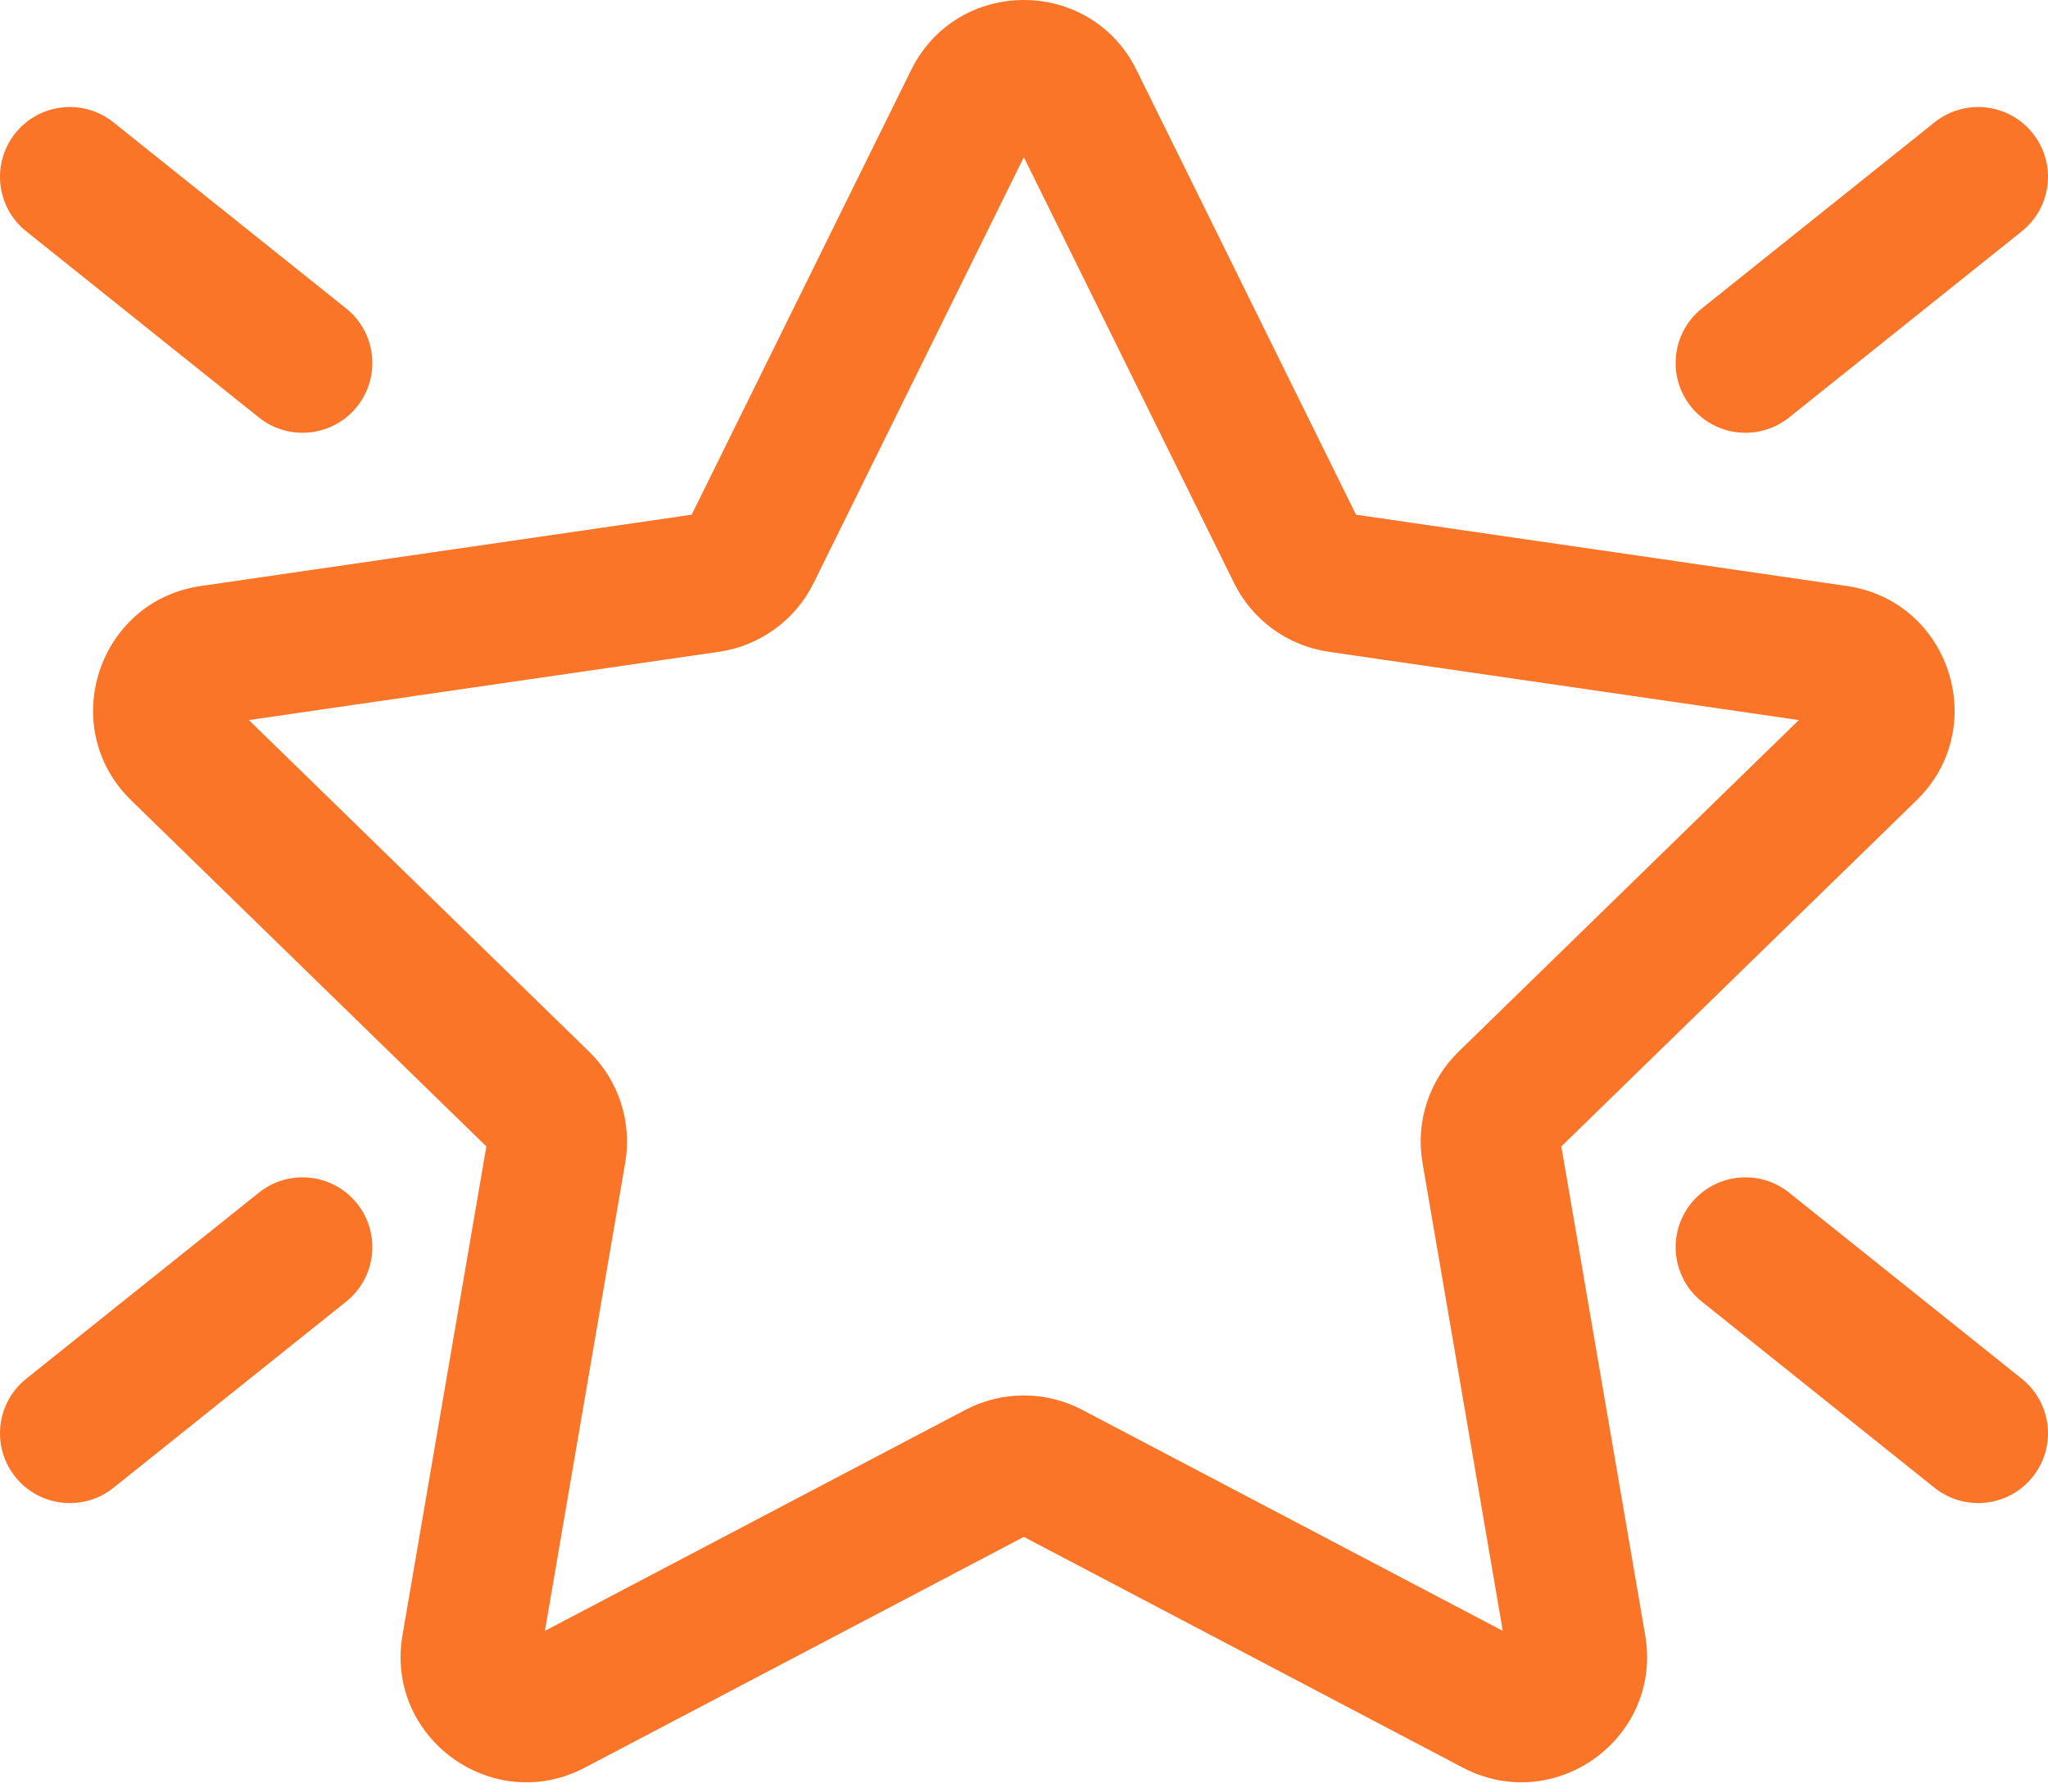
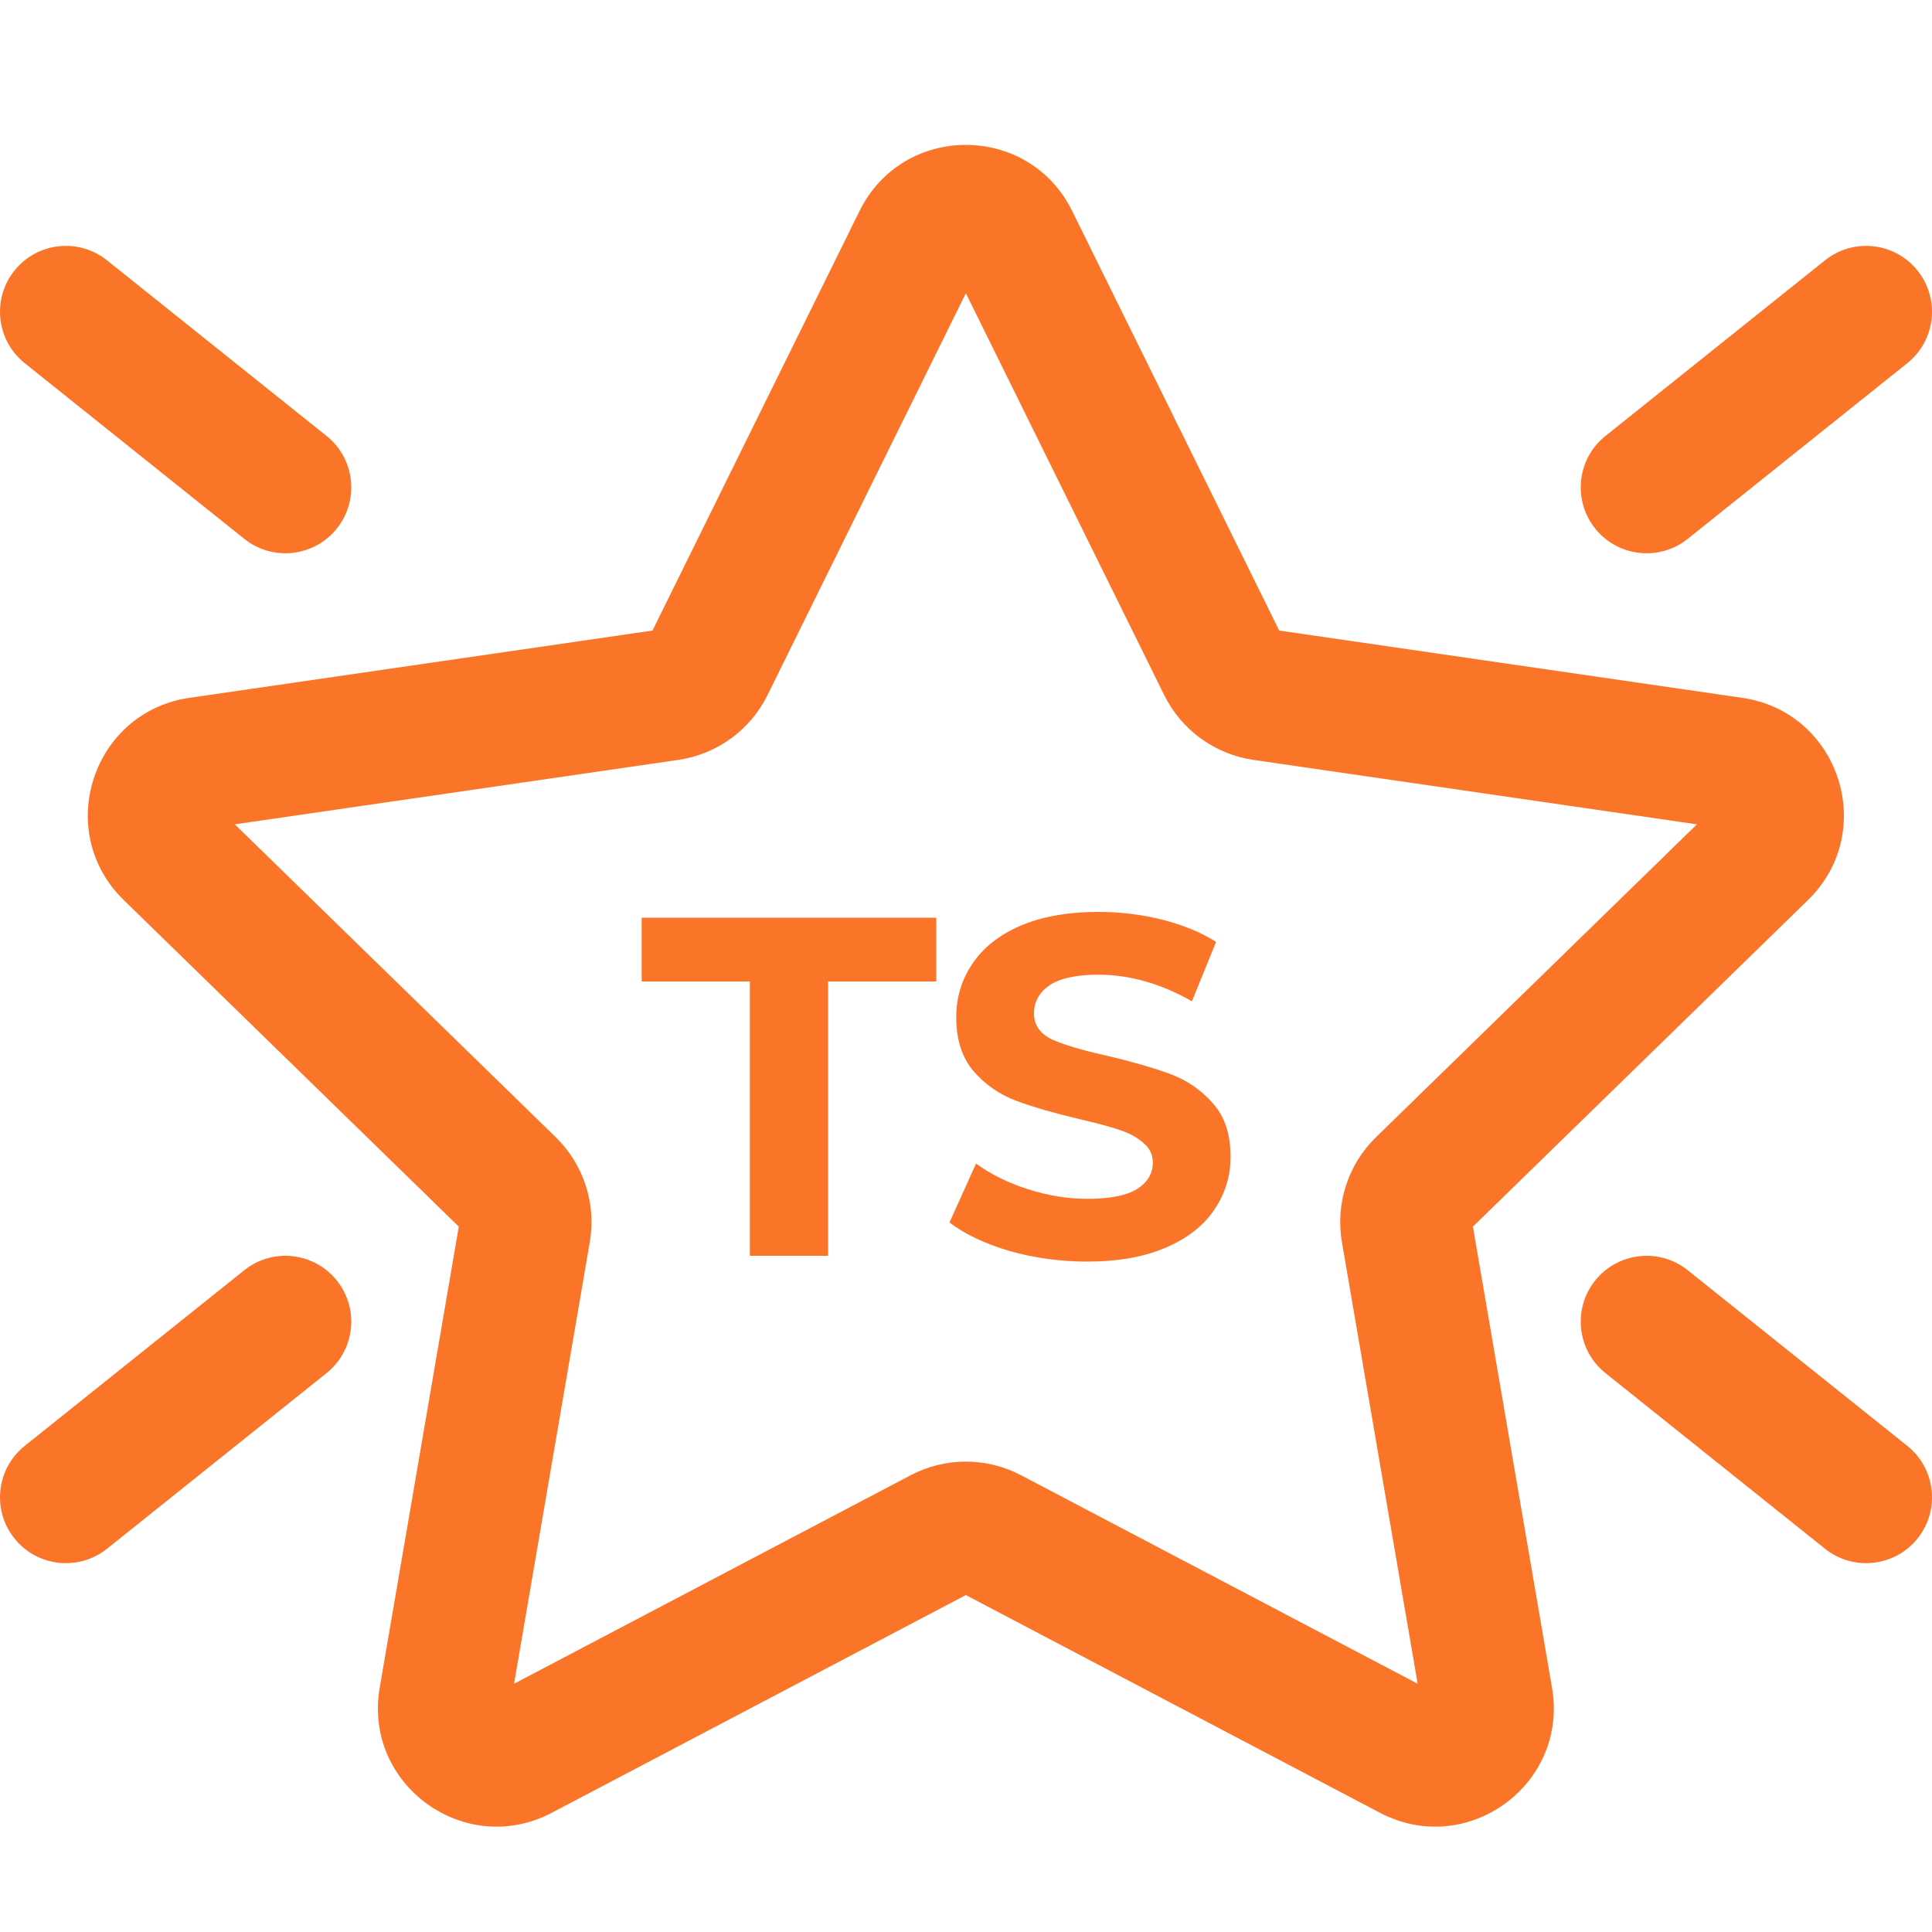
- <svg xmlns="http://www.w3.org/2000/svg" width="40" height="35" viewBox="0 0 40 35" fill="none">
-   <path d="M22.198 1.368C21.298 -0.456 18.696 -0.456 17.796 1.368L13.509 10.055L3.922 11.448C1.909 11.741 1.105 14.215 2.562 15.635L9.499 22.396L7.861 31.944C7.517 33.949 9.622 35.478 11.423 34.532L19.997 30.024L28.571 34.532C30.372 35.478 32.477 33.949 32.133 31.944L30.495 22.396L37.432 15.635C38.889 14.215 38.085 11.741 36.072 11.448L26.485 10.055L22.198 1.368ZM15.891 11.39L19.997 3.071L24.103 11.39C24.461 12.115 25.152 12.617 25.951 12.733L35.133 14.067L28.489 20.544C27.91 21.107 27.646 21.92 27.783 22.716L29.351 31.86L21.139 27.543C20.424 27.167 19.57 27.167 18.855 27.543L10.643 31.86L12.211 22.716C12.348 21.92 12.084 21.107 11.505 20.544L4.861 14.067L14.043 12.733C14.842 12.617 15.534 12.115 15.891 11.39ZM0.299 2.603C-0.172 3.191 -0.076 4.049 0.512 4.519L5.057 8.156C5.645 8.626 6.503 8.531 6.974 7.943C7.444 7.355 7.349 6.496 6.761 6.026L2.216 2.39C1.627 1.919 0.769 2.014 0.299 2.603ZM39.701 28.852C40.172 28.264 40.076 27.405 39.488 26.935L34.943 23.299C34.355 22.828 33.497 22.924 33.026 23.512C32.556 24.1 32.651 24.958 33.239 25.428L37.784 29.065C38.373 29.535 39.231 29.44 39.701 28.852ZM0.512 26.935C-0.076 27.405 -0.172 28.264 0.299 28.852C0.769 29.44 1.627 29.535 2.216 29.065L6.761 25.428C7.349 24.958 7.444 24.1 6.974 23.512C6.503 22.924 5.645 22.828 5.057 23.299L0.512 26.935ZM39.701 2.603C40.172 3.191 40.076 4.049 39.488 4.519L34.943 8.156C34.355 8.626 33.497 8.531 33.026 7.943C32.556 7.355 32.651 6.496 33.239 6.026L37.784 2.39C38.373 1.919 39.231 2.014 39.701 2.603Z" fill="#FB7529" />
+ <svg xmlns="http://www.w3.org/2000/svg" width="40" height="40" viewBox="0 0 40 40" fill="none">
+   <path d="M15.525 20.32H13.285V19H19.385V20.32H17.145V26H15.525V20.32ZM22.508 26.12C21.955 26.12 21.418 26.047 20.898 25.9C20.385 25.747 19.971 25.55 19.658 25.31L20.208 24.09C20.508 24.31 20.865 24.487 21.278 24.62C21.691 24.753 22.105 24.82 22.518 24.82C22.978 24.82 23.318 24.753 23.538 24.62C23.758 24.48 23.868 24.297 23.868 24.07C23.868 23.903 23.801 23.767 23.668 23.66C23.541 23.547 23.375 23.457 23.168 23.39C22.968 23.323 22.695 23.25 22.348 23.17C21.815 23.043 21.378 22.917 21.038 22.79C20.698 22.663 20.405 22.46 20.158 22.18C19.918 21.9 19.798 21.527 19.798 21.06C19.798 20.653 19.908 20.287 20.128 19.96C20.348 19.627 20.678 19.363 21.118 19.17C21.565 18.977 22.108 18.88 22.748 18.88C23.195 18.88 23.631 18.933 24.058 19.04C24.485 19.147 24.858 19.3 25.178 19.5L24.678 20.73C24.031 20.363 23.385 20.18 22.738 20.18C22.285 20.18 21.948 20.253 21.728 20.4C21.515 20.547 21.408 20.74 21.408 20.98C21.408 21.22 21.531 21.4 21.778 21.52C22.031 21.633 22.415 21.747 22.928 21.86C23.461 21.987 23.898 22.113 24.238 22.24C24.578 22.367 24.868 22.567 25.108 22.84C25.355 23.113 25.478 23.483 25.478 23.95C25.478 24.35 25.365 24.717 25.138 25.05C24.918 25.377 24.585 25.637 24.138 25.83C23.691 26.023 23.148 26.12 22.508 26.12Z" fill="#FB7529" />
+   <path d="M22.198 4.368C21.298 2.544 18.696 2.544 17.796 4.368L13.509 13.055L3.922 14.448C1.909 14.741 1.105 17.215 2.562 18.635L9.499 25.396L7.861 34.944C7.517 36.949 9.622 38.478 11.423 37.532L19.997 33.024L28.571 37.532C30.372 38.478 32.477 36.949 32.133 34.944L30.495 25.396L37.432 18.635C38.889 17.215 38.085 14.741 36.072 14.448L26.485 13.055L22.198 4.368ZM15.891 14.39L19.997 6.071L24.103 14.39C24.461 15.115 25.152 15.617 25.951 15.733L35.133 17.067L28.489 23.544C27.91 24.107 27.646 24.92 27.783 25.716L29.351 34.86L21.139 30.543C20.424 30.167 19.57 30.167 18.855 30.543L10.643 34.86L12.211 25.716C12.348 24.92 12.084 24.107 11.505 23.544L4.861 17.067L14.043 15.733C14.842 15.617 15.534 15.115 15.891 14.39ZM0.299 5.603C-0.172 6.191 -0.076 7.049 0.512 7.519L5.057 11.156C5.645 11.626 6.503 11.531 6.974 10.943C7.444 10.354 7.349 9.496 6.761 9.026L2.216 5.39C1.627 4.919 0.769 5.014 0.299 5.603ZM39.701 31.852C40.172 31.264 40.076 30.405 39.488 29.935L34.943 26.299C34.355 25.828 33.497 25.924 33.026 26.512C32.556 27.1 32.651 27.958 33.239 28.428L37.784 32.065C38.373 32.535 39.231 32.44 39.701 31.852ZM0.512 29.935C-0.076 30.405 -0.172 31.264 0.299 31.852C0.769 32.44 1.627 32.535 2.216 32.065L6.761 28.428C7.349 27.958 7.444 27.1 6.974 26.512C6.503 25.924 5.645 25.828 5.057 26.299L0.512 29.935ZM39.701 5.603C40.172 6.191 40.076 7.049 39.488 7.519L34.943 11.156C34.355 11.626 33.497 11.531 33.026 10.943C32.556 10.354 32.651 9.496 33.239 9.026L37.784 5.39C38.373 4.919 39.231 5.014 39.701 5.603Z" fill="#FB7529" />
</svg>
